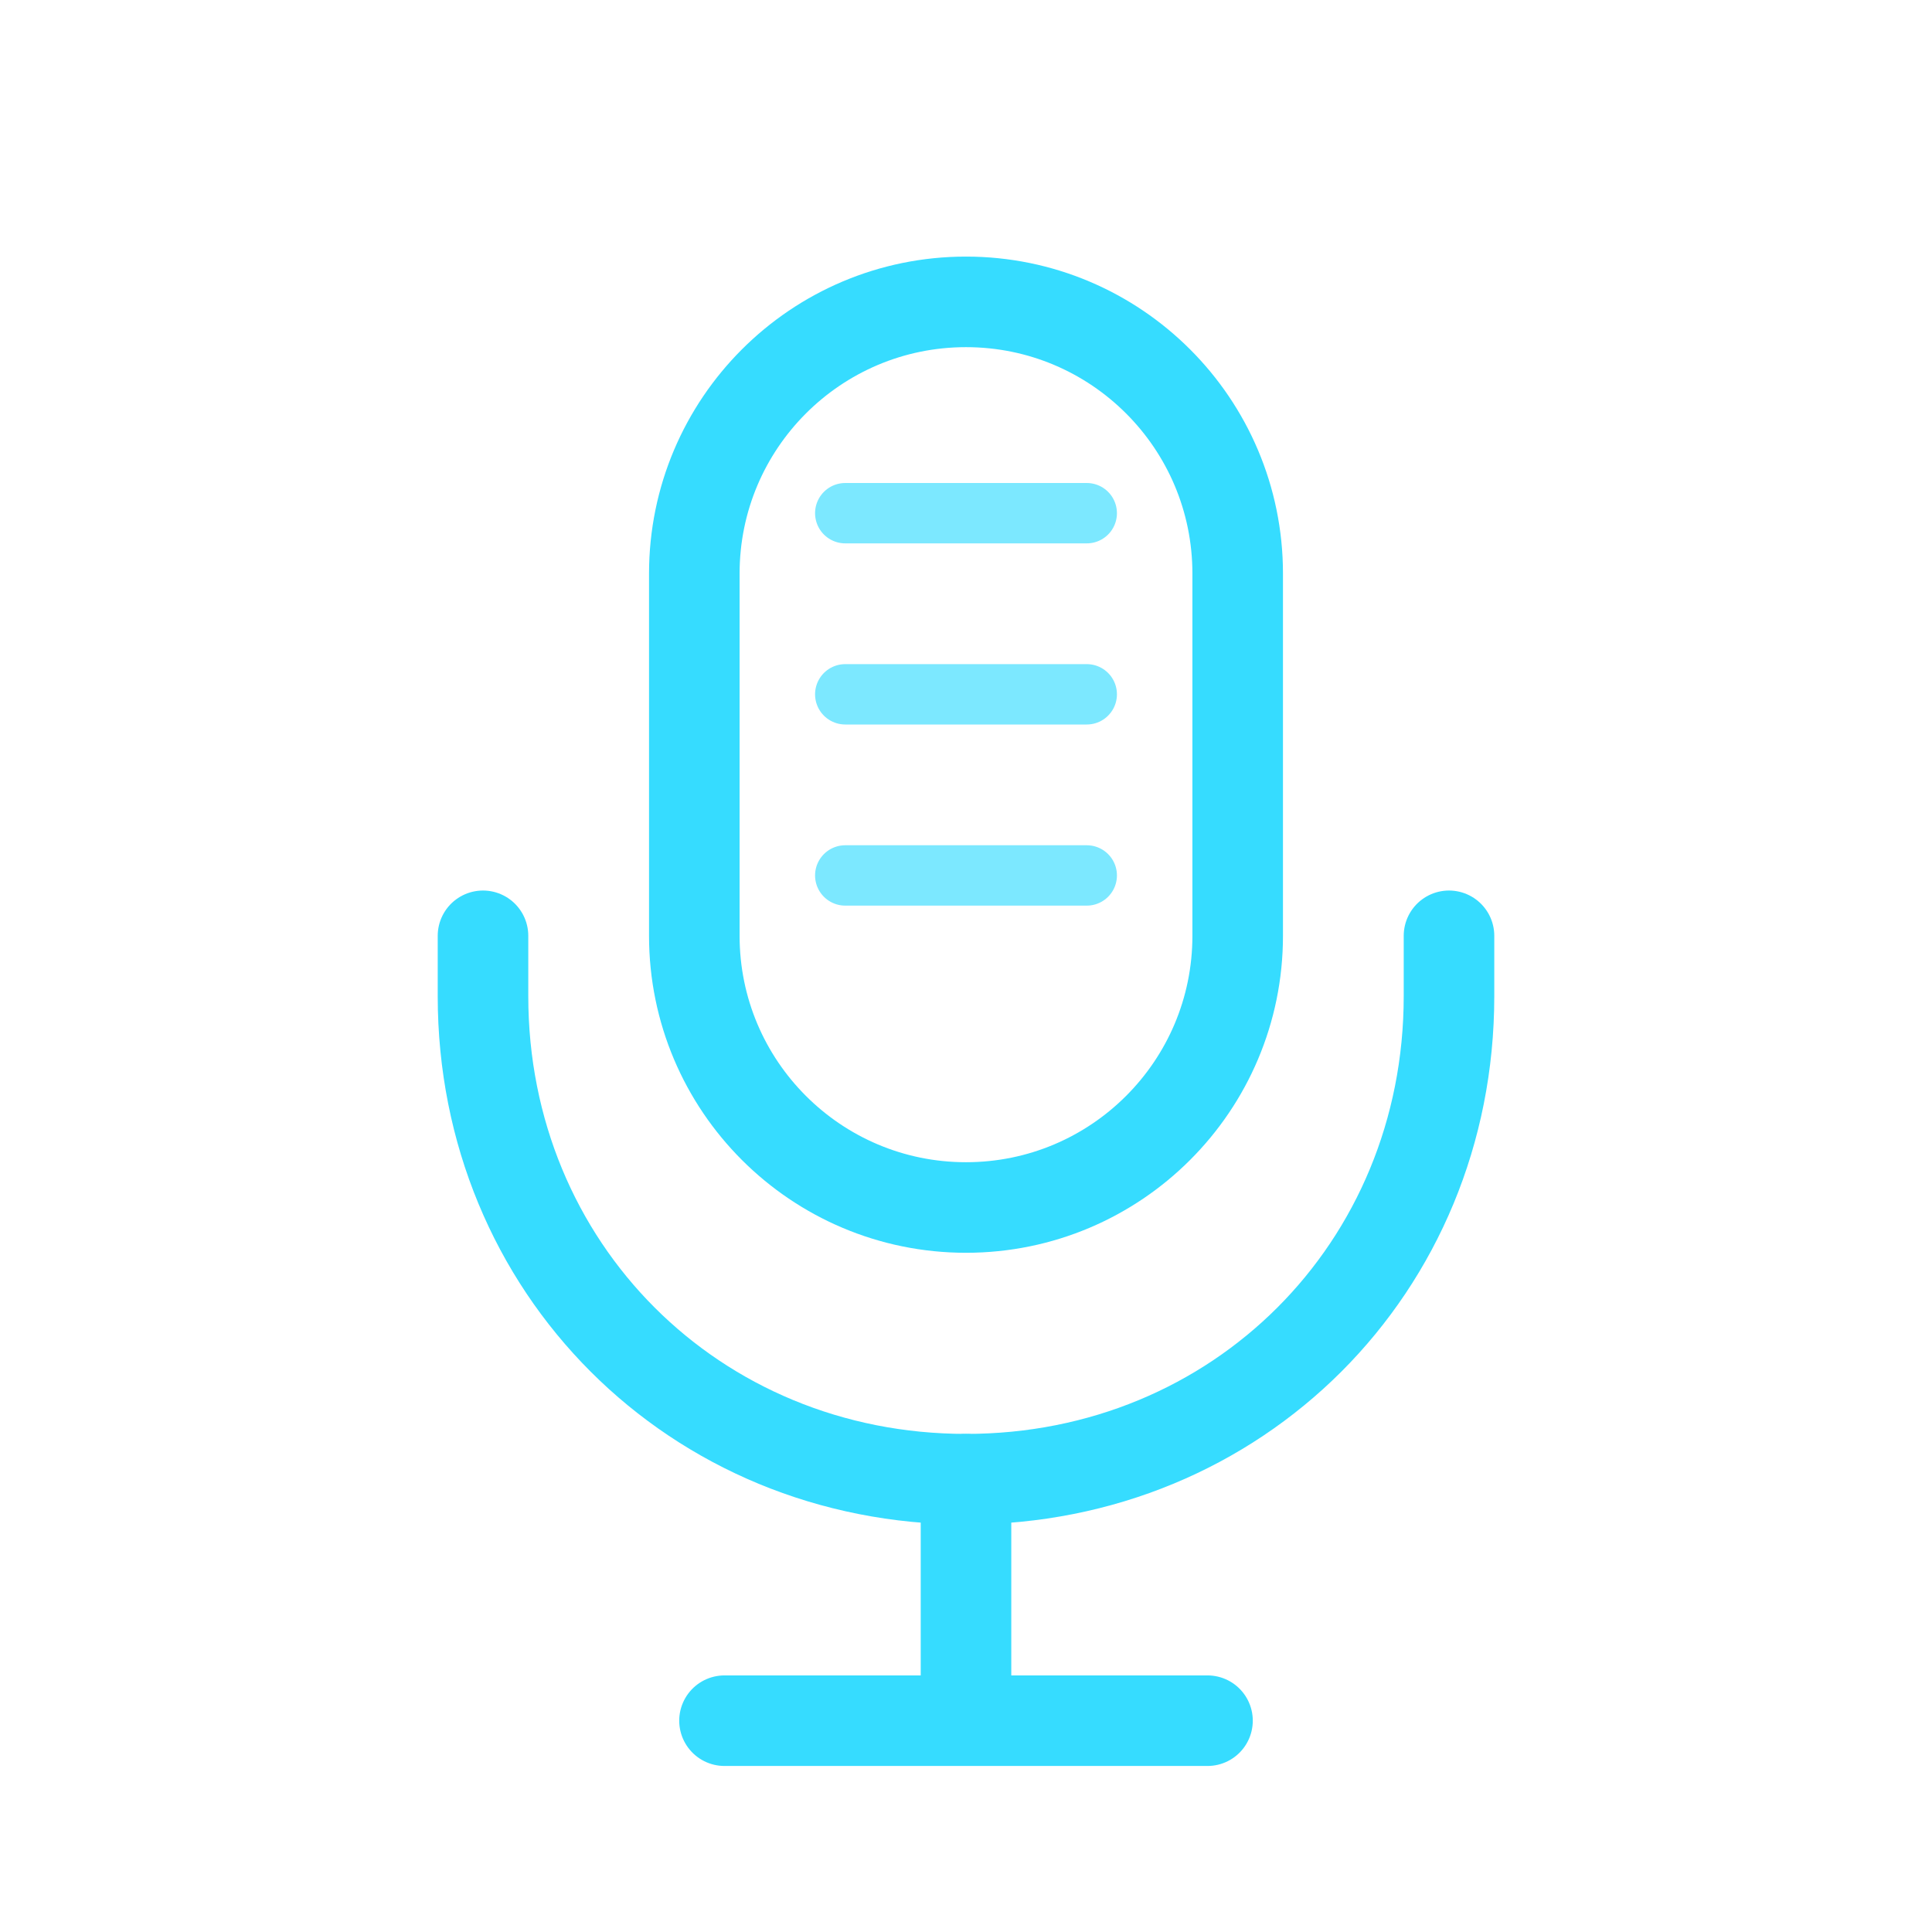
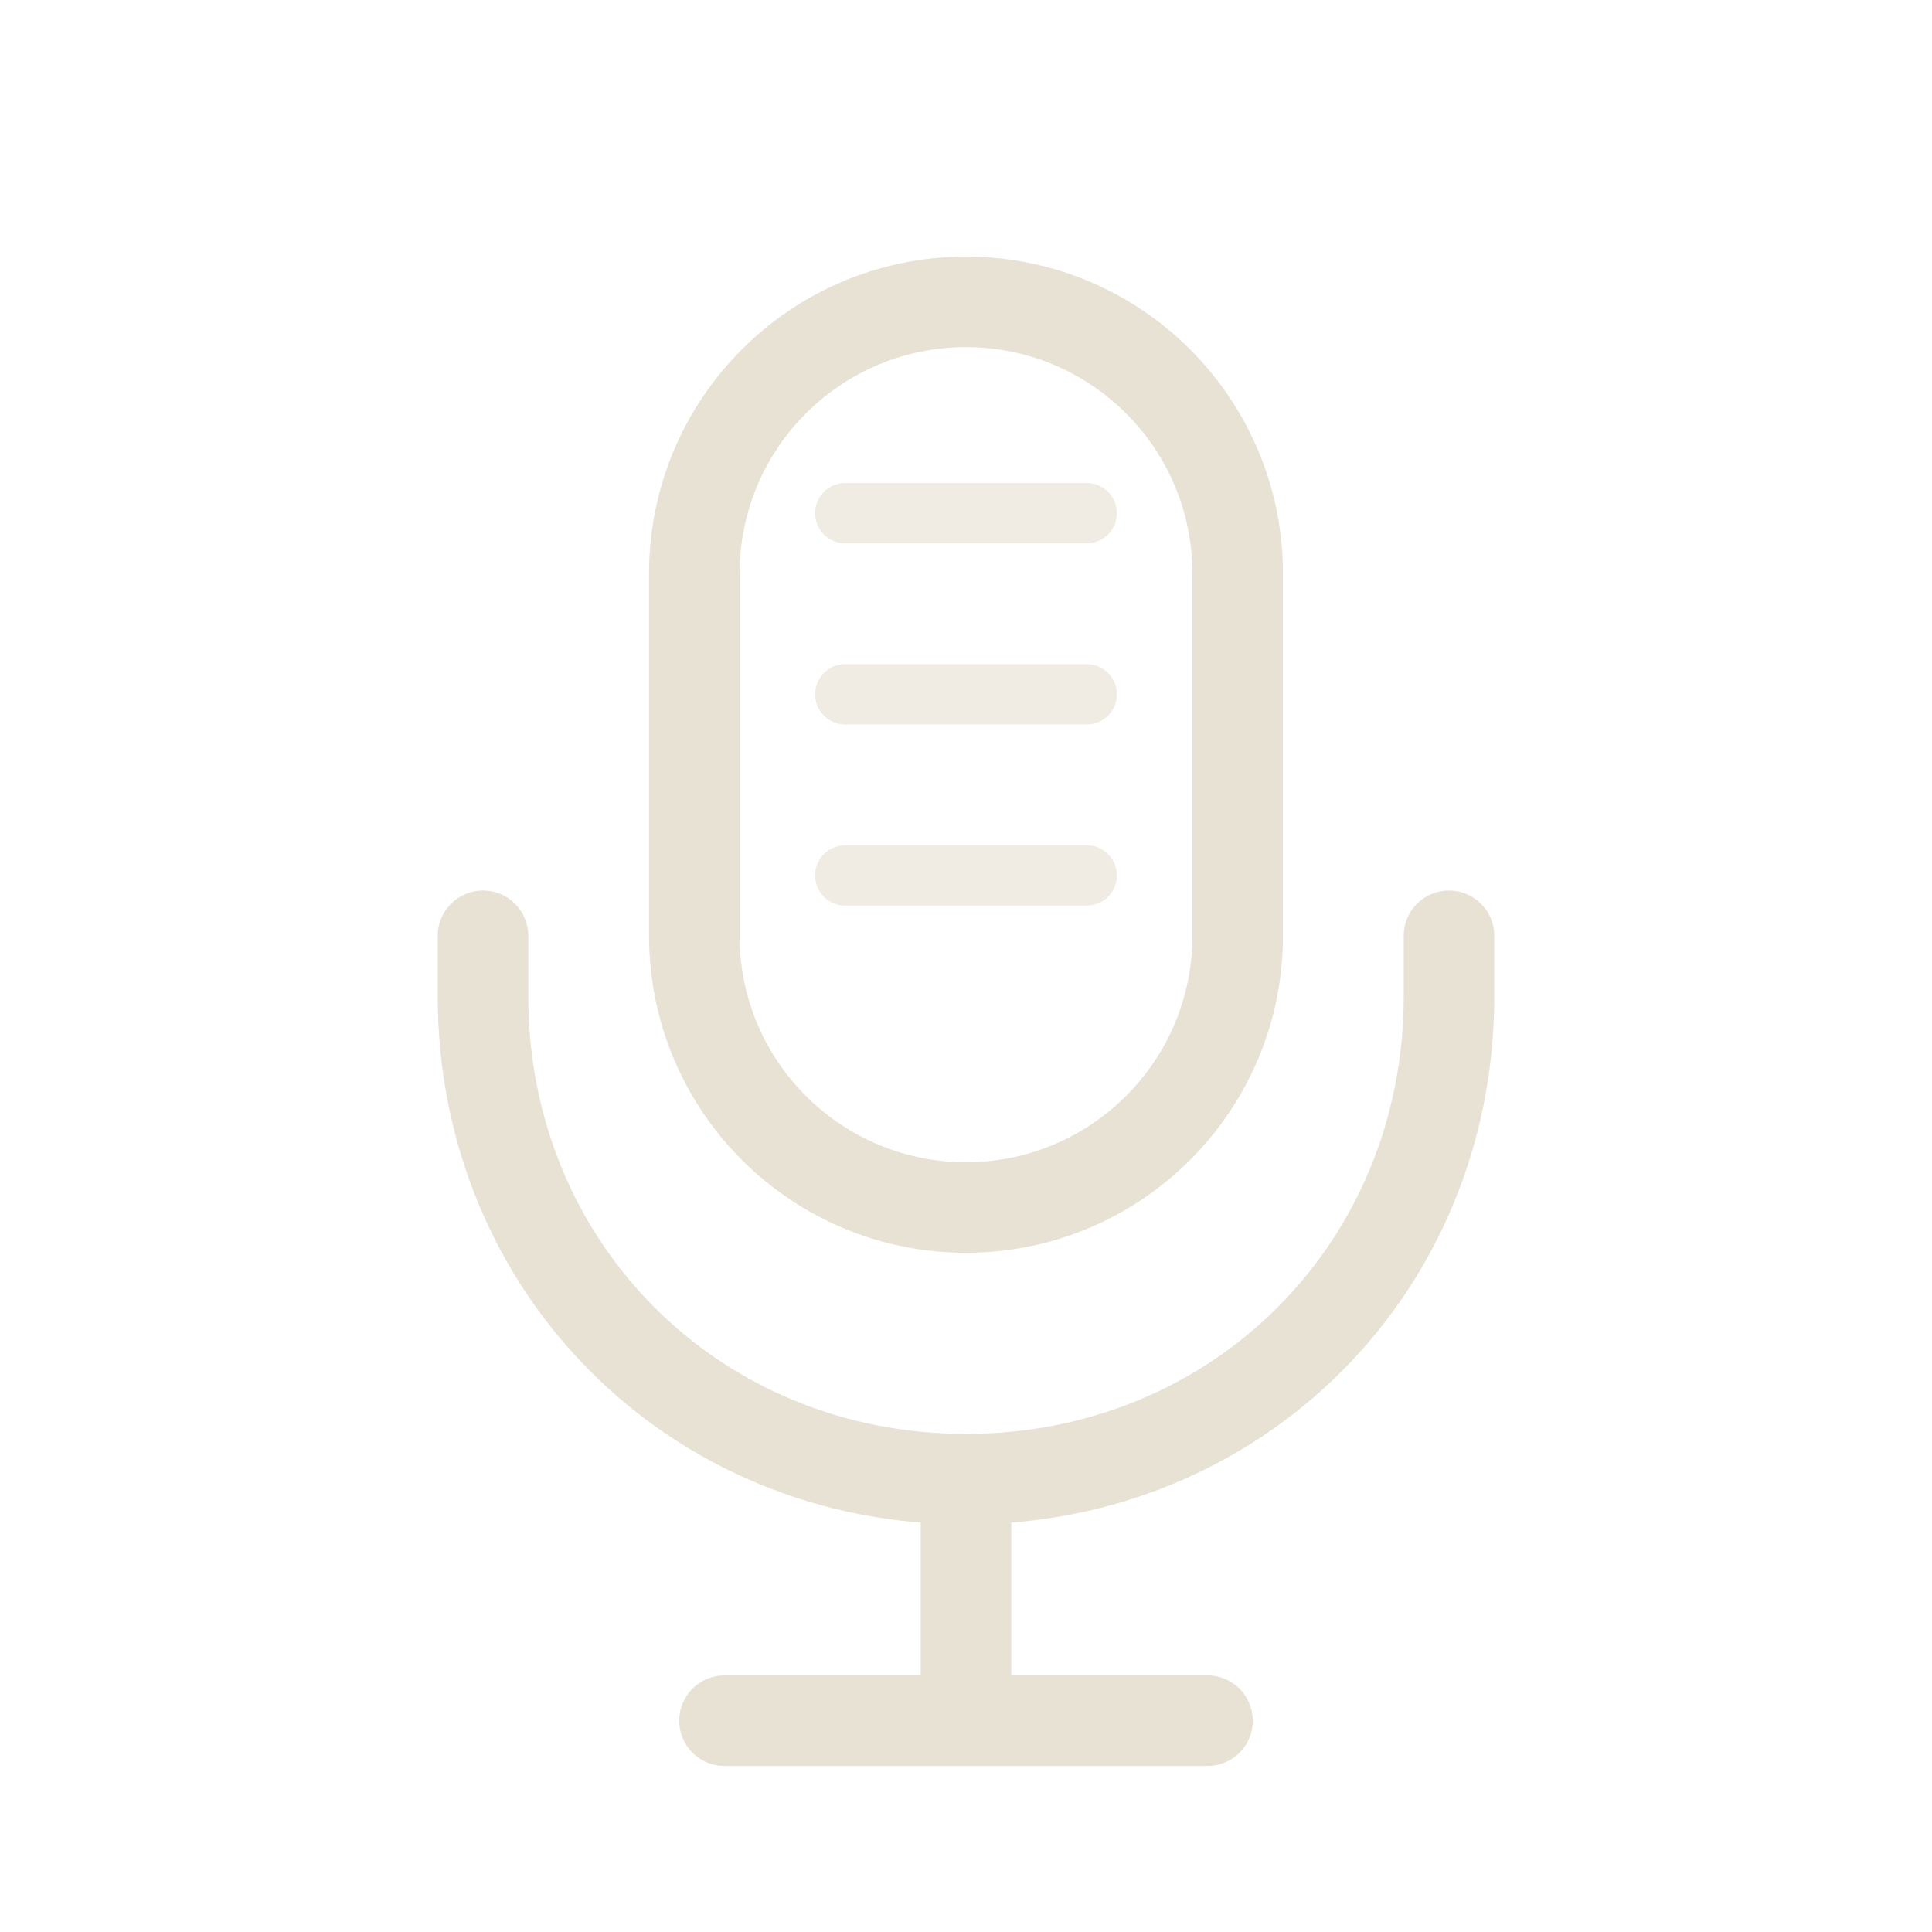
<svg xmlns="http://www.w3.org/2000/svg" viewBox="0 0 64 64" role="img" aria-labelledby="title">
-   <g fill="none" stroke="#36dcff" stroke-linecap="round" stroke-linejoin="round">
+   <g fill="none" stroke="#e8e2d4" stroke-linecap="round" stroke-linejoin="round">
    <rect x="23" y="10" width="18" height="30" rx="9" stroke-width="3" />
    <path d="M16 31v2c0 9 7 16 16 16s16-7 16-16v-2" stroke-width="3" />
    <path d="M32 49v8M24 57h16" stroke-width="3" />
    <path d="M28 17h8M28 23h8M28 29h8" stroke-width="2" opacity=".65" />
  </g>
</svg>
